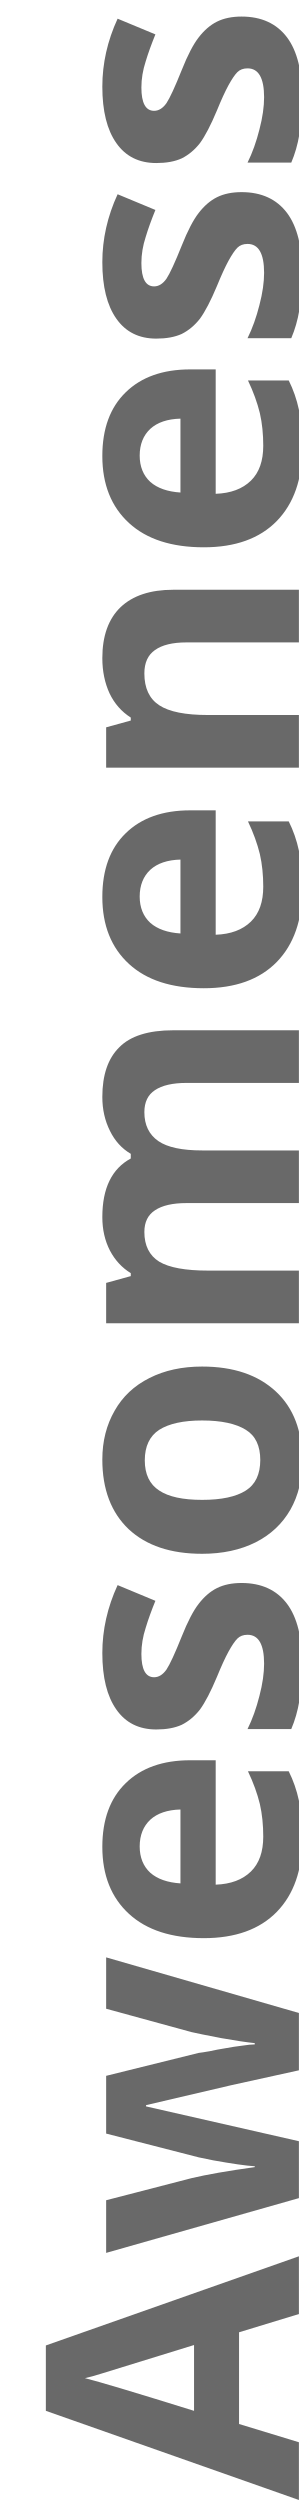
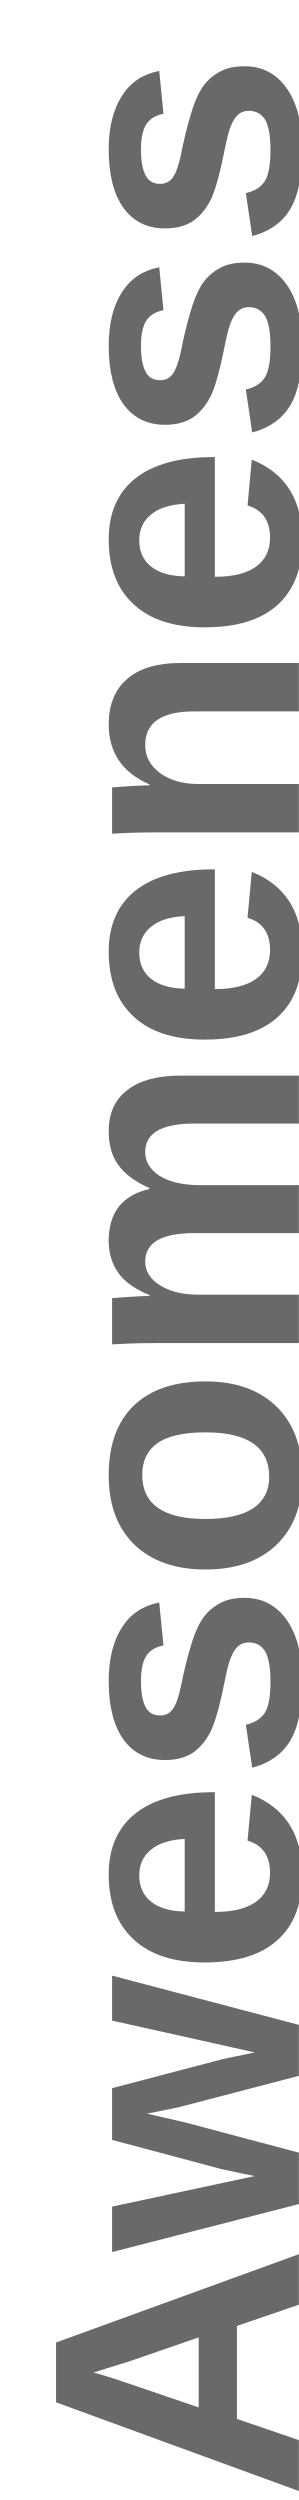
<svg xmlns="http://www.w3.org/2000/svg" width="11px" height="92px" viewBox="0 0 11 92" version="1.1">
  <defs />
-   <g id="Page-1" stroke="none" stroke-width="1" fill="none" fill-rule="evenodd" font-weight="bold" font-family="OpenSans-Bold, Open Sans" line-spacing="16" font-size="13">
+   <g id="Page-1" stroke="none" stroke-width="1" fill="none" fill-rule="evenodd" font-weight="bold" font-family="Arial" line-spacing="16" font-size="13">
    <g id="Components" transform="translate(-3, -93)" fill="#696969">
      <g id="Vertical-title" transform="translate(0, 93)">
        <text id="Awesomeness" transform="translate(8, 46) rotate(-90) translate(-8, -46) ">
          <tspan x="-38" y="52">Awesomeness</tspan>
        </text>
      </g>
    </g>
  </g>
</svg>
